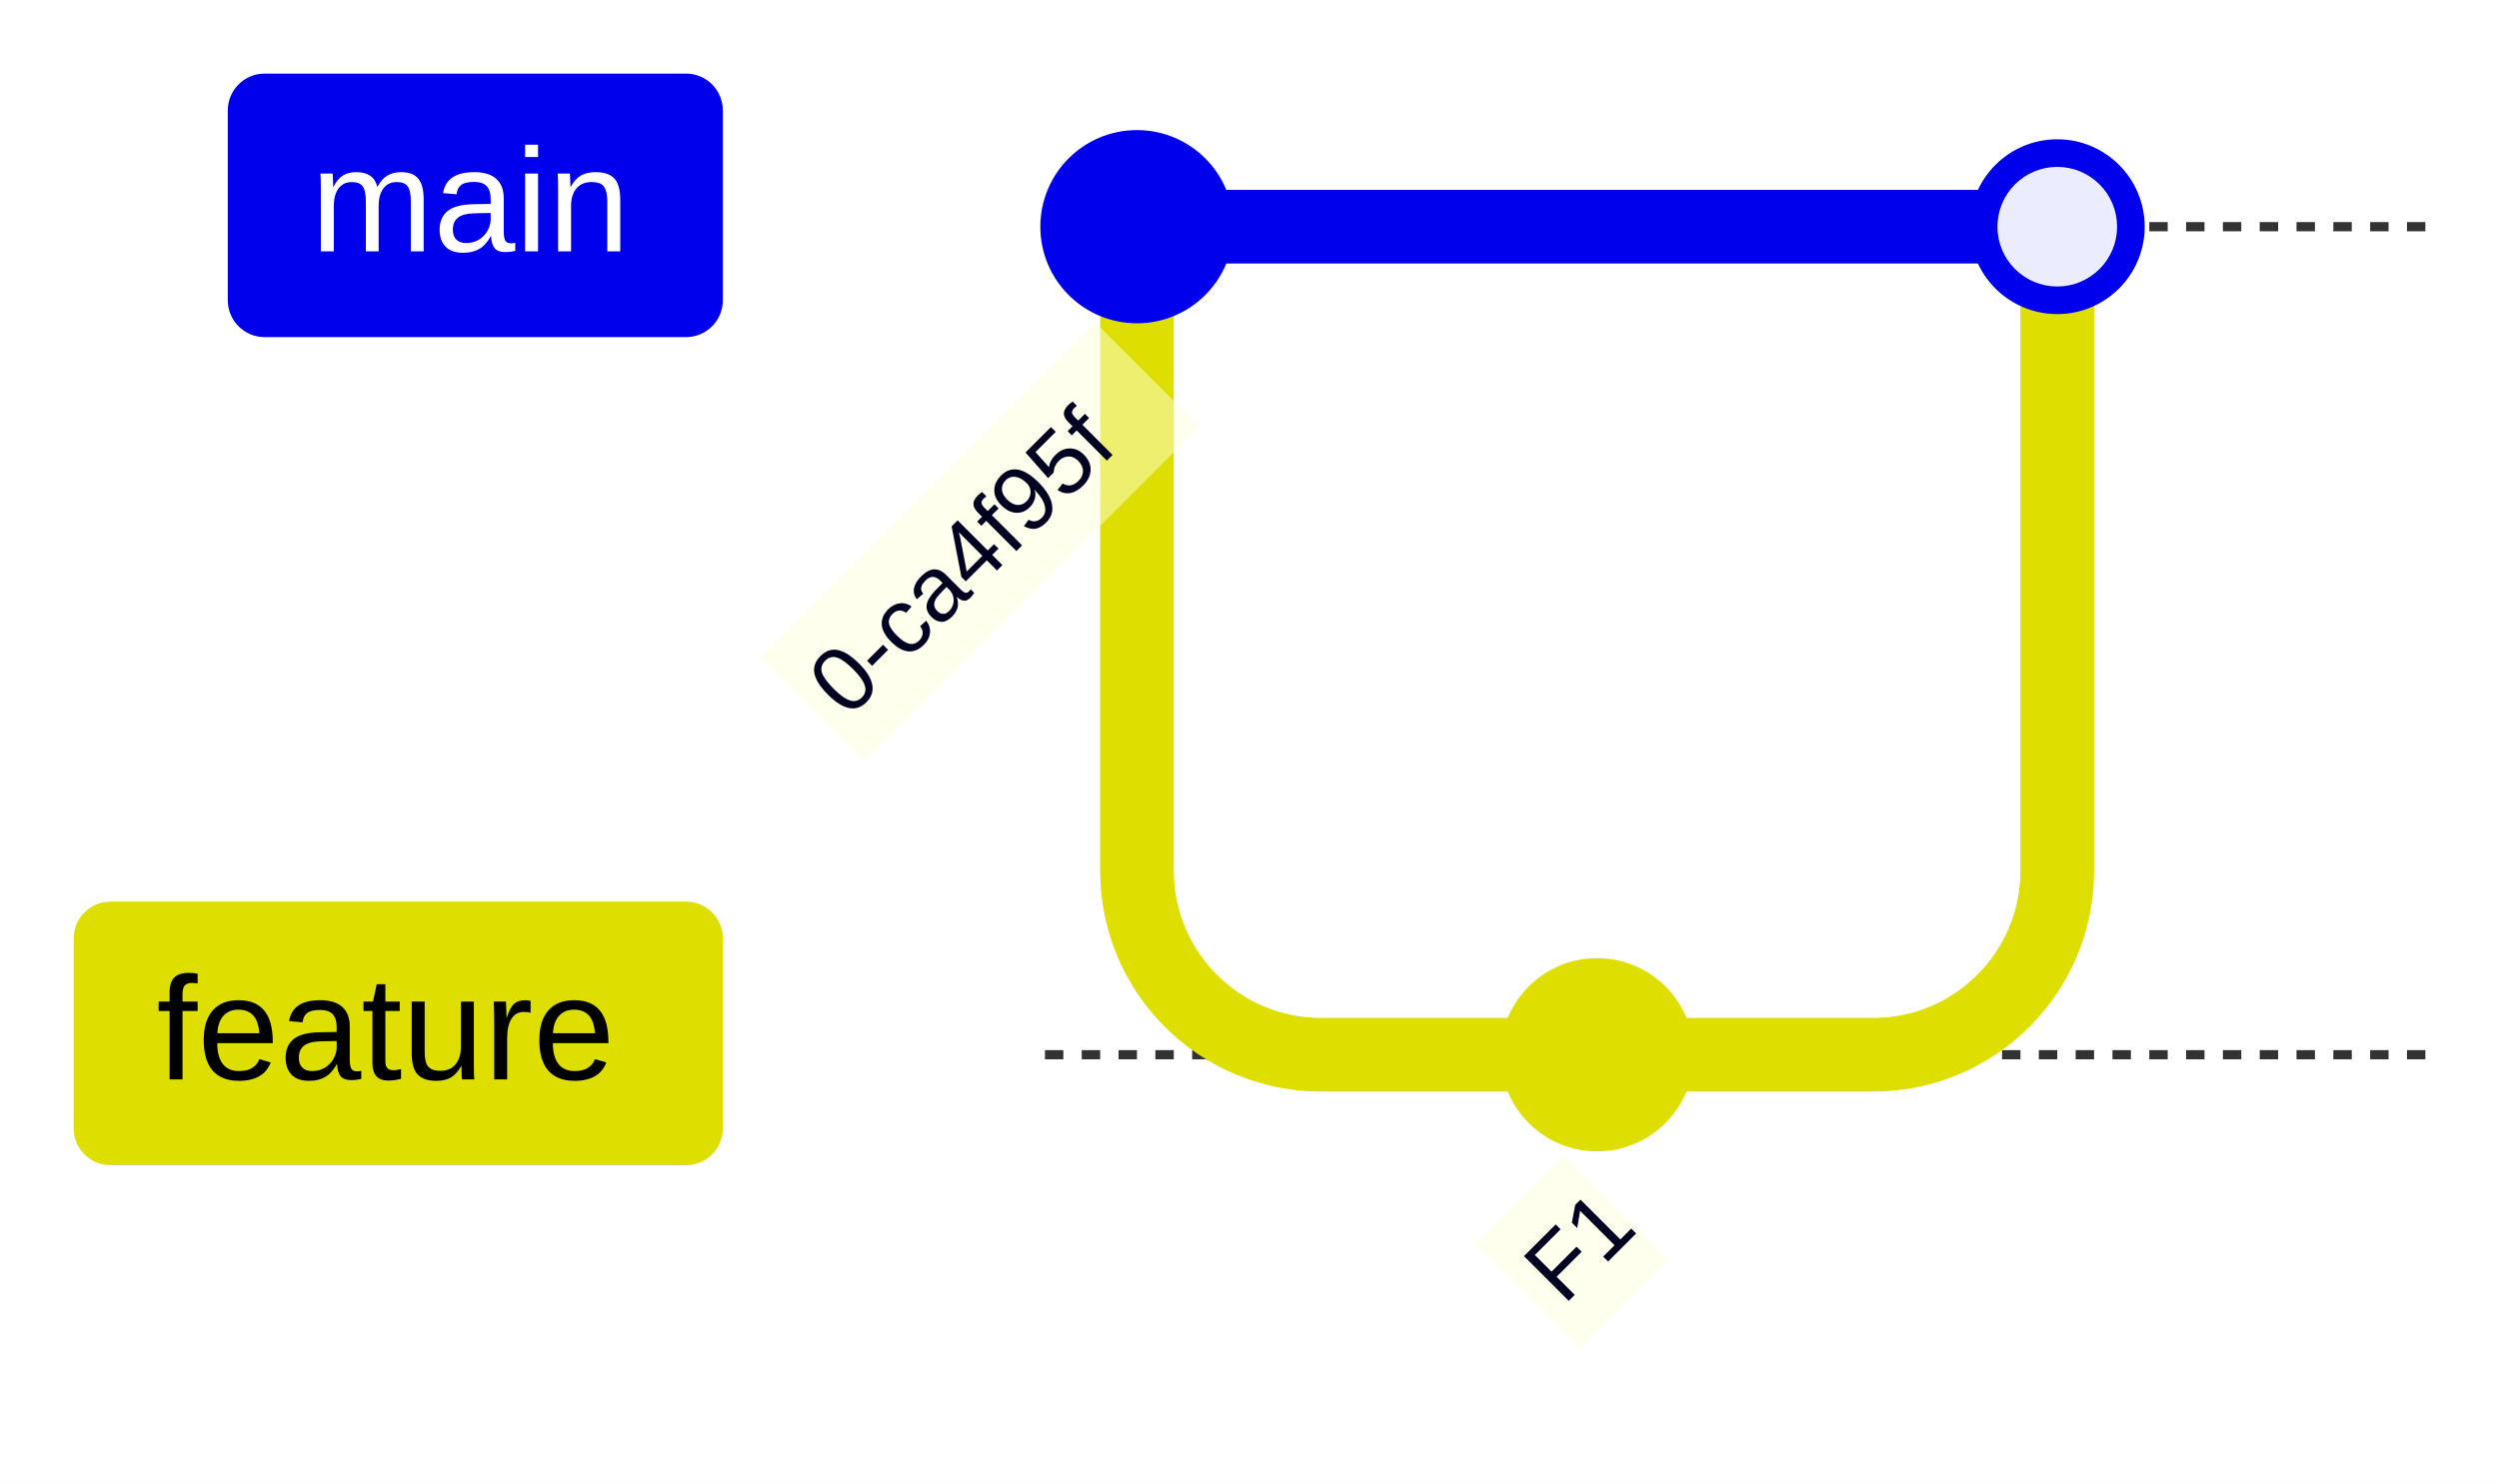
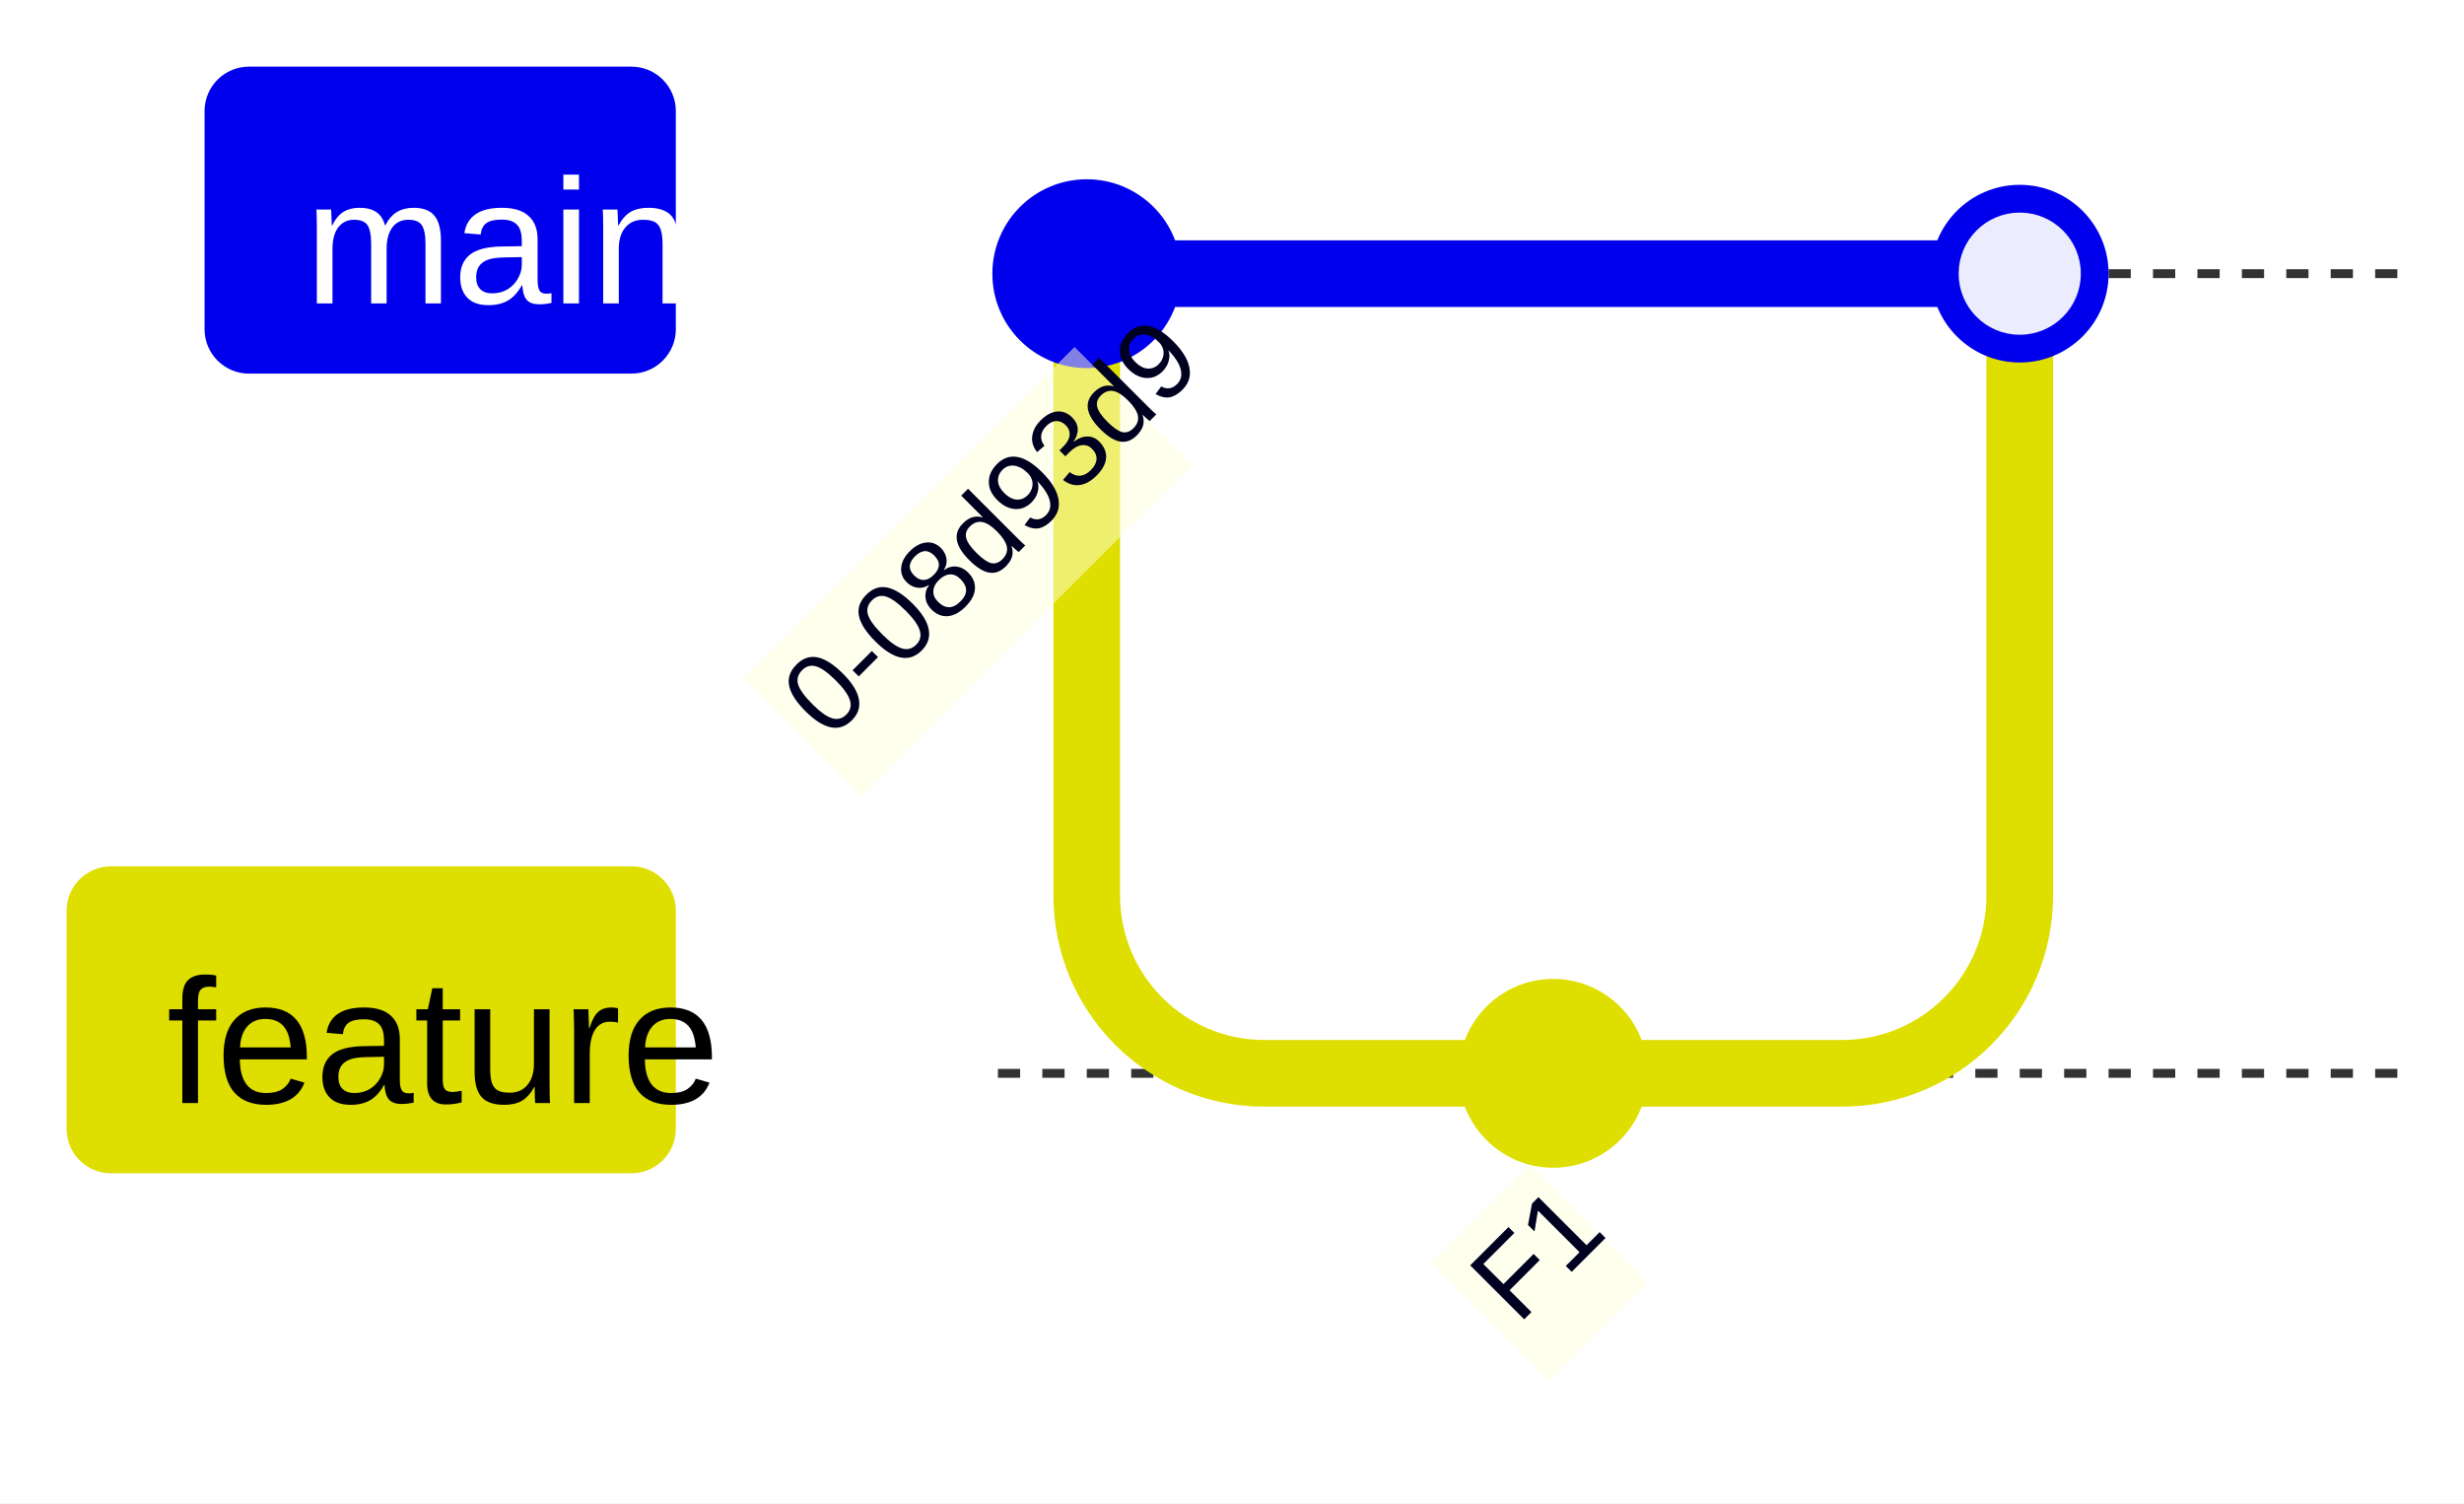
- <svg xmlns="http://www.w3.org/2000/svg" width="100%" viewBox="-113.544 -24.64 271.544 161.281" style="max-width: 271.544px;">
-   <rect x="-113.544" y="-24.64" width="271.544" height="161.281" fill="#FFFFFF" />
+ <svg xmlns="http://www.w3.org/2000/svg" width="100%" viewBox="-89.848 -24.64 221.848 135.364" style="max-width: 221.848px;">
+   <rect x="-89.848" y="-24.64" width="221.848" height="135.364" fill="#FFFFFF" />
  <defs>
    <marker id="arrow-0" viewBox="0 0 10 10" refX="5" refY="5" markerUnits="userSpaceOnUse" markerWidth="8" markerHeight="8" orient="auto">
-       <path d="M 0 0 L 10 5 L 0 10 z" fill="#333333" />
+       <path d="M 0 0 L 10 5 L 0 10 z" fill="#333333" stroke="#333333" stroke-width="1" stroke-dasharray="1,0" />
    </marker>
    <marker id="arrow-start-0" viewBox="0 0 10 10" refX="4.5" refY="5" markerUnits="userSpaceOnUse" markerWidth="8" markerHeight="8" orient="auto">
-       <path d="M 0 5 L 10 10 L 10 0 z" fill="#333333" />
+       <path d="M 0 5 L 10 10 L 10 0 z" fill="#333333" stroke="#333333" stroke-width="1" stroke-dasharray="1,0" />
    </marker>
  </defs>
  <g>
-     <line x1="0.00" y1="0.00" x2="150.00" y2="0.00" stroke="#333333" stroke-width="1" stroke-dasharray="2" />
-     <rect x="-88.79" y="-16.64" width="53.79" height="28.64" rx="4.00" ry="4.00" fill="hsl(240, 100%, 46.275%)" stroke="none" />
-     <text x="-79.79" y="2.68" text-anchor="start" font-family="'trebuchet ms', verdana, arial, sans-serif" font-size="16" fill="#ffffff">
-       <tspan x="-79.79" dy="0.00">main</tspan>
+     <line x1="0.00" y1="0.00" x2="126.00" y2="0.00" stroke="#333333" stroke-width="0.8" stroke-dasharray="2" />
+     <rect x="-71.43" y="-18.64" width="42.43" height="27.64" rx="4.00" ry="4.00" fill="hsl(240, 100%, 46.275%)" stroke="none" />
+     <text x="-62.43" y="2.68" text-anchor="start" font-family="'trebuchet ms', verdana, arial, sans-serif" font-size="16" fill="#ffffff">
+       <tspan x="-62.43" dy="0.00">main</tspan>
    </text>
-     <line x1="0.00" y1="90.00" x2="150.00" y2="90.00" stroke="#333333" stroke-width="1" stroke-dasharray="2" />
-     <rect x="-105.54" y="73.36" width="70.54" height="28.64" rx="4.00" ry="4.00" fill="hsl(60, 100%, 43.529%)" stroke="none" />
-     <text x="-96.54" y="92.68" text-anchor="start" font-family="'trebuchet ms', verdana, arial, sans-serif" font-size="16" fill="black">
-       <tspan x="-96.54" dy="0.00">feature</tspan>
+     <line x1="0.00" y1="72.00" x2="126.00" y2="72.00" stroke="#333333" stroke-width="0.8" stroke-dasharray="2" />
+     <rect x="-83.85" y="53.36" width="54.85" height="27.64" rx="4.00" ry="4.00" fill="hsl(60, 100%, 43.529%)" stroke="none" />
+     <text x="-74.85" y="74.68" text-anchor="start" font-family="'trebuchet ms', verdana, arial, sans-serif" font-size="16" fill="black">
+       <tspan x="-74.85" dy="0.00">feature</tspan>
    </text>
    <g class="commit-arrows">
-       <path d="M 10 0 L 10 70 A 20 20, 0, 0, 0, 30 90 L 60 90" fill="none" stroke="hsl(60, 100%, 43.529%)" stroke-width="8" stroke-linecap="round" />
-       <path d="M 10 0 L 110 0" fill="none" stroke="hsl(240, 100%, 46.275%)" stroke-width="8" stroke-linecap="round" />
-       <path d="M 60 90 L 90 90 A 20 20, 0, 0, 0, 110 70 L 110 0" fill="none" stroke="hsl(60, 100%, 43.529%)" stroke-width="8" stroke-linecap="round" />
+       <path d="M 8 0 L 8 56 A 16 16, 0, 0, 0, 24 72 L 50 72" fill="none" stroke="hsl(60, 100%, 43.529%)" stroke-width="6" stroke-linecap="round" />
+       <path d="M 8 0 L 92 0" fill="none" stroke="hsl(240, 100%, 46.275%)" stroke-width="6" stroke-linecap="round" />
+       <path d="M 50 72 L 76 72 A 16 16, 0, 0, 0, 92 56 L 92 0" fill="none" stroke="hsl(60, 100%, 43.529%)" stroke-width="6" stroke-linecap="round" />
    </g>
    <g class="commit-bullets">
-       <circle cx="10.00" cy="0.00" r="10.00" fill="hsl(240, 100%, 46.275%)" stroke="hsl(240, 100%, 46.275%)" />
-       <circle cx="60.00" cy="90.00" r="10.00" fill="hsl(60, 100%, 43.529%)" stroke="hsl(60, 100%, 43.529%)" />
-       <circle cx="110.00" cy="0.00" r="9.00" fill="hsl(240, 100%, 46.275%)" stroke="hsl(240, 100%, 46.275%)" />
-       <circle cx="110.00" cy="0.00" r="6.00" fill="#ECECFF" stroke="#ECECFF" />
+       <circle cx="8.00" cy="0.00" r="8.00" fill="hsl(240, 100%, 46.275%)" stroke="hsl(240, 100%, 46.275%)" />
+       <circle cx="50.00" cy="72.00" r="8.00" fill="hsl(60, 100%, 43.529%)" stroke="hsl(60, 100%, 43.529%)" />
+       <circle cx="92.00" cy="0.00" r="7.50" fill="hsl(240, 100%, 46.275%)" stroke="hsl(240, 100%, 46.275%)" />
+       <circle cx="92.00" cy="0.00" r="5.00" fill="#ECECFF" stroke="#ECECFF" />
    </g>
    <g class="commit-labels">
-       <g transform="translate(-29.36, 26.16) rotate(-45.00, 0.00, 0.00)">
-         <rect x="-15.77" y="13.50" width="51.53" height="16.00" fill="#ffffde" opacity="0.5" />
-         <text x="-13.77" y="25.00" text-anchor="start" font-family="'trebuchet ms', verdana, arial, sans-serif" font-size="10" fill="#000021">0-ca4f95f</text>
+       <g transform="translate(-21.11, 19.76) rotate(-45.00, 0.00, 0.00)">
+         <rect x="-13.10" y="10.50" width="42.21" height="15.00" fill="#ffffde" opacity="0.5" />
+         <text x="-11.60" y="20.00" text-anchor="start" font-family="'trebuchet ms', verdana, arial, sans-serif" font-size="10" fill="#000021">0-08d93d9</text>
      </g>
-       <g transform="translate(-14.99, 13.30) rotate(-45.00, 50.00, 90.00)">
-         <rect x="53.15" y="103.50" width="13.71" height="16.00" fill="#ffffde" opacity="0.5" />
-         <text x="55.15" y="115.00" text-anchor="start" font-family="'trebuchet ms', verdana, arial, sans-serif" font-size="10" fill="#000021">F1</text>
+       <g transform="translate(-11.62, 10.87) rotate(-45.00, 42.00, 72.00)">
+         <rect x="43.72" y="82.50" width="12.57" height="15.00" fill="#ffffde" opacity="0.5" />
+         <text x="45.22" y="92.00" text-anchor="start" font-family="'trebuchet ms', verdana, arial, sans-serif" font-size="10" fill="#000021">F1</text>
      </g>
    </g>
  </g>
</svg>
